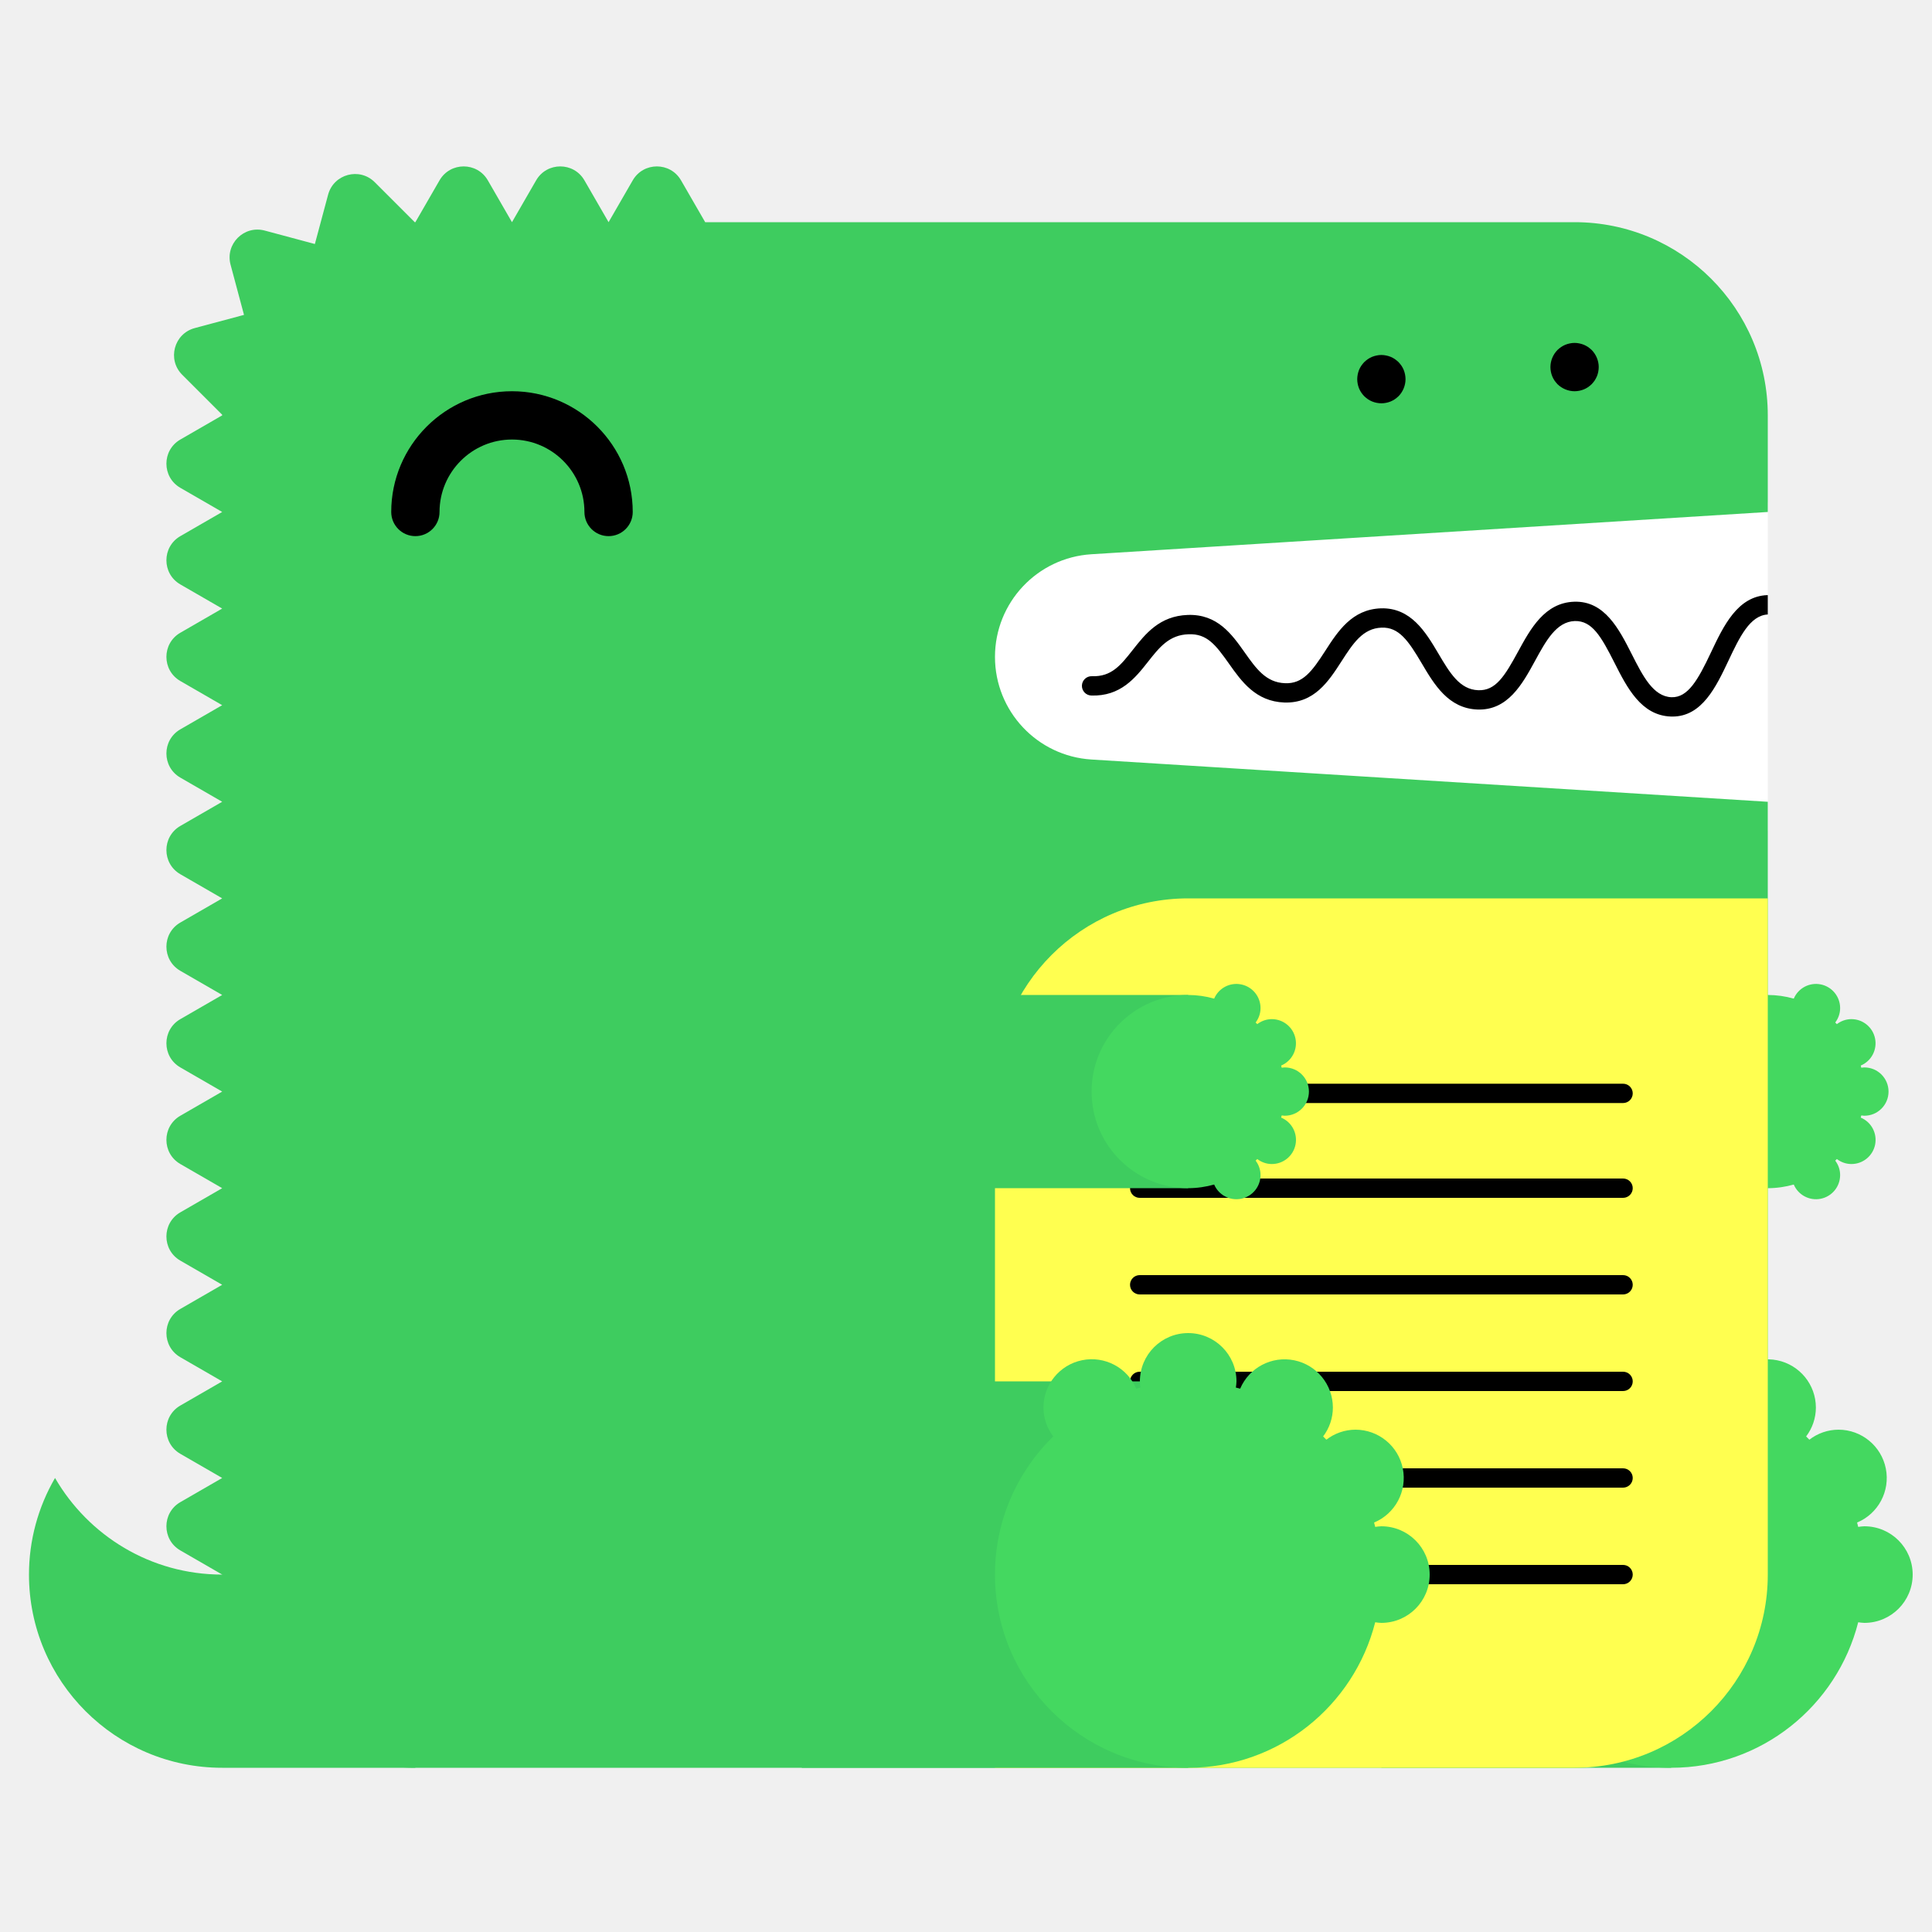
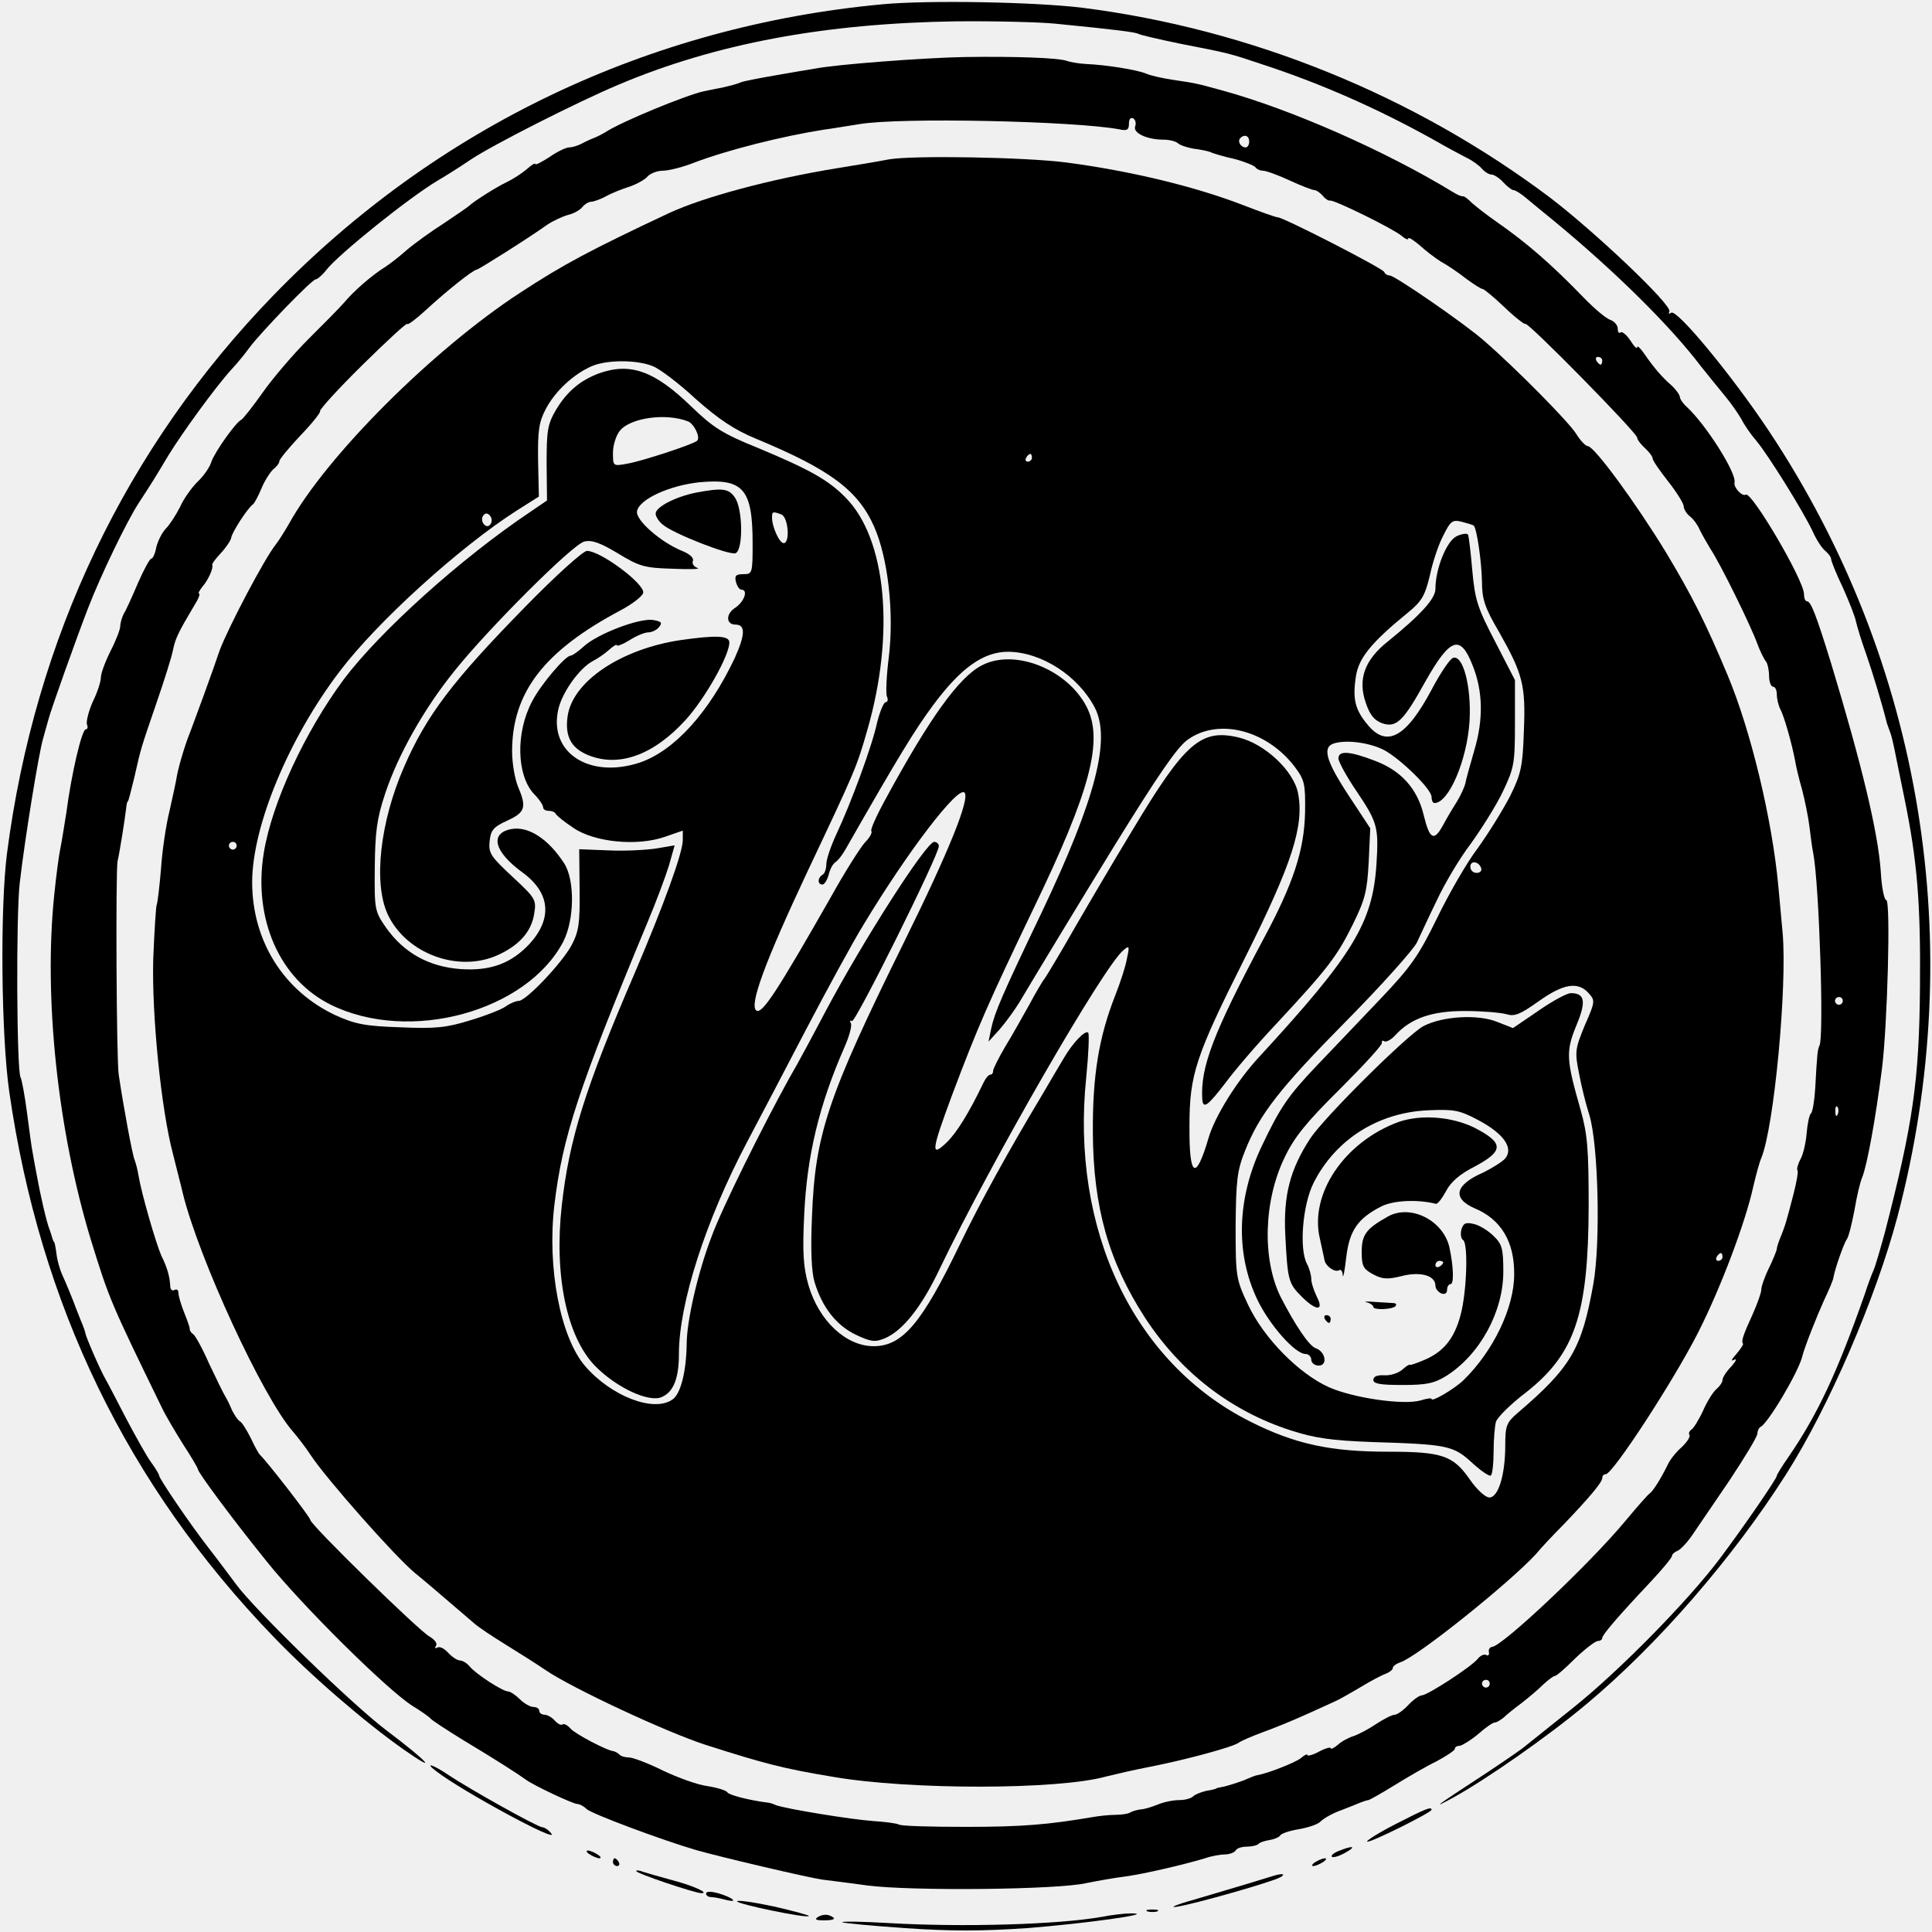
- <svg xmlns="http://www.w3.org/2000/svg" width="200" height="200" viewBox="0 0 200 200">
-   <g fill="none" fill-rule="evenodd">
-     <path fill="#FFF" d="M99 52h84v34H99z" />
-     <path d="M23 163c-7.398 0-13.843-4.027-17.303-10A19.886 19.886 0 0 0 3 163c0 11.046 8.954 20 20 20h20v-20H23z" fill="#3ECC5F" />
-     <path d="M112.98 57.376L183 53V43c0-11.046-8.954-20-20-20H73l-2.5-4.33c-1.112-1.925-3.889-1.925-5 0L63 23l-2.5-4.33c-1.111-1.925-3.889-1.925-5 0L53 23l-2.5-4.33c-1.111-1.925-3.889-1.925-5 0L43 23c-.022 0-.042.003-.065.003l-4.142-4.141c-1.57-1.571-4.252-.853-4.828 1.294l-1.369 5.104-5.192-1.392c-2.148-.575-4.111 1.389-3.535 3.536l1.39 5.193-5.102 1.367c-2.148.576-2.867 3.259-1.296 4.83l4.142 4.142c0 .021-.003.042-.003.064l-4.33 2.5c-1.925 1.111-1.925 3.889 0 5L23 53l-4.33 2.5c-1.925 1.111-1.925 3.889 0 5L23 63l-4.33 2.5c-1.925 1.111-1.925 3.889 0 5L23 73l-4.33 2.5c-1.925 1.111-1.925 3.889 0 5L23 83l-4.33 2.5c-1.925 1.111-1.925 3.889 0 5L23 93l-4.33 2.5c-1.925 1.111-1.925 3.889 0 5L23 103l-4.33 2.5c-1.925 1.111-1.925 3.889 0 5L23 113l-4.33 2.5c-1.925 1.111-1.925 3.889 0 5L23 123l-4.33 2.5c-1.925 1.111-1.925 3.889 0 5L23 133l-4.33 2.5c-1.925 1.111-1.925 3.889 0 5L23 143l-4.33 2.5c-1.925 1.111-1.925 3.889 0 5L23 153l-4.33 2.5c-1.925 1.111-1.925 3.889 0 5L23 163c0 11.046 8.954 20 20 20h120c11.046 0 20-8.954 20-20V83l-70.02-4.376A10.645 10.645 0 0 1 103 68c0-5.621 4.37-10.273 9.98-10.624" fill="#3ECC5F" />
-     <path fill="#3ECC5F" d="M143 183h30v-40h-30z" />
-     <path d="M193 158c-.219 0-.428.037-.639.064-.038-.15-.074-.301-.116-.451A5 5 0 0 0 190.32 148a4.96 4.96 0 0 0-3.016 1.036 26.531 26.531 0 0 0-.335-.336 4.955 4.955 0 0 0 1.011-2.987 5 5 0 0 0-9.599-1.959c-.148-.042-.297-.077-.445-.115.027-.211.064-.42.064-.639a5 5 0 0 0-5-5 5 5 0 0 0-5 5c0 .219.037.428.064.639-.148.038-.297.073-.445.115a4.998 4.998 0 0 0-9.599 1.959c0 1.125.384 2.151 1.011 2.987-3.717 3.632-6.031 8.693-6.031 14.3 0 11.046 8.954 20 20 20 9.339 0 17.16-6.41 19.361-15.064.211.027.42.064.639.064a5 5 0 0 0 5-5 5 5 0 0 0-5-5" fill="#44D860" />
-     <path fill="#3ECC5F" d="M153 123h30v-20h-30z" />
-     <path d="M193 115.5a2.5 2.5 0 1 0 0-5c-.109 0-.214.019-.319.032-.02-.075-.037-.15-.058-.225a2.501 2.501 0 0 0-.963-4.807c-.569 0-1.088.197-1.508.518a6.653 6.653 0 0 0-.168-.168c.314-.417.506-.931.506-1.494a2.5 2.5 0 0 0-4.8-.979A9.987 9.987 0 0 0 183 103c-5.522 0-10 4.478-10 10s4.478 10 10 10c.934 0 1.833-.138 2.69-.377a2.5 2.5 0 0 0 4.8-.979c0-.563-.192-1.077-.506-1.494.057-.055.113-.111.168-.168.42.321.939.518 1.508.518a2.5 2.5 0 0 0 .963-4.807c.021-.074.038-.15.058-.225.105.013.21.032.319.032" fill="#44D860" />
-     <path d="M63 55.5a2.5 2.5 0 0 1-2.5-2.5c0-4.136-3.364-7.5-7.5-7.5s-7.5 3.364-7.5 7.5a2.5 2.5 0 1 1-5 0c0-6.893 5.607-12.5 12.5-12.5S65.5 46.107 65.5 53a2.5 2.5 0 0 1-2.5 2.5" fill="#000" />
-     <path d="M103 183h60c11.046 0 20-8.954 20-20V93h-60c-11.046 0-20 8.954-20 20v70z" fill="#FFFF50" />
-     <path d="M168.02 124h-50.04a1 1 0 1 1 0-2h50.04a1 1 0 1 1 0 2m0 20h-50.04a1 1 0 1 1 0-2h50.04a1 1 0 1 1 0 2m0 20h-50.04a1 1 0 1 1 0-2h50.04a1 1 0 1 1 0 2m0-49.814h-50.04a1 1 0 1 1 0-2h50.04a1 1 0 1 1 0 2m0 19.814h-50.04a1 1 0 1 1 0-2h50.04a1 1 0 1 1 0 2m0 20h-50.04a1 1 0 1 1 0-2h50.04a1 1 0 1 1 0 2M183 61.611c-.012 0-.022-.006-.034-.005-3.09.105-4.552 3.196-5.842 5.923-1.346 2.85-2.387 4.703-4.093 4.647-1.889-.068-2.969-2.202-4.113-4.46-1.314-2.594-2.814-5.536-5.963-5.426-3.046.104-4.513 2.794-5.807 5.167-1.377 2.528-2.314 4.065-4.121 3.994-1.927-.07-2.951-1.805-4.136-3.813-1.321-2.236-2.848-4.75-5.936-4.664-2.994.103-4.465 2.385-5.763 4.4-1.373 2.13-2.335 3.428-4.165 3.351-1.973-.07-2.992-1.51-4.171-3.177-1.324-1.873-2.816-3.993-5.895-3.89-2.928.1-4.399 1.97-5.696 3.618-1.232 1.564-2.194 2.802-4.229 2.724a1 1 0 0 0-.072 2c3.017.101 4.545-1.8 5.872-3.487 1.177-1.496 2.193-2.787 4.193-2.855 1.926-.082 2.829 1.115 4.195 3.045 1.297 1.834 2.769 3.914 5.731 4.021 3.103.104 4.596-2.215 5.918-4.267 1.182-1.834 2.202-3.417 4.15-3.484 1.793-.067 2.769 1.35 4.145 3.681 1.297 2.197 2.766 4.686 5.787 4.796 3.125.108 4.634-2.62 5.949-5.035 1.139-2.088 2.214-4.06 4.119-4.126 1.793-.042 2.728 1.595 4.111 4.33 1.292 2.553 2.757 5.445 5.825 5.556l.169.003c3.064 0 4.518-3.075 5.805-5.794 1.139-2.41 2.217-4.68 4.067-4.773v-2z" fill="#000" />
-     <path fill="#3ECC5F" d="M83 183h40v-40H83z" />
-     <path d="M143 158c-.219 0-.428.037-.639.064-.038-.15-.074-.301-.116-.451A5 5 0 0 0 140.32 148a4.96 4.96 0 0 0-3.016 1.036 26.531 26.531 0 0 0-.335-.336 4.955 4.955 0 0 0 1.011-2.987 5 5 0 0 0-9.599-1.959c-.148-.042-.297-.077-.445-.115.027-.211.064-.42.064-.639a5 5 0 0 0-5-5 5 5 0 0 0-5 5c0 .219.037.428.064.639-.148.038-.297.073-.445.115a4.998 4.998 0 0 0-9.599 1.959c0 1.125.384 2.151 1.011 2.987-3.717 3.632-6.031 8.693-6.031 14.3 0 11.046 8.954 20 20 20 9.339 0 17.16-6.41 19.361-15.064.211.027.42.064.639.064a5 5 0 0 0 5-5 5 5 0 0 0-5-5" fill="#44D860" />
-     <path fill="#3ECC5F" d="M83 123h40v-20H83z" />
-     <path d="M133 115.5a2.5 2.5 0 1 0 0-5c-.109 0-.214.019-.319.032-.02-.075-.037-.15-.058-.225a2.501 2.501 0 0 0-.963-4.807c-.569 0-1.088.197-1.508.518a6.653 6.653 0 0 0-.168-.168c.314-.417.506-.931.506-1.494a2.5 2.5 0 0 0-4.8-.979A9.987 9.987 0 0 0 123 103c-5.522 0-10 4.478-10 10s4.478 10 10 10c.934 0 1.833-.138 2.69-.377a2.5 2.5 0 0 0 4.8-.979c0-.563-.192-1.077-.506-1.494.057-.055.113-.111.168-.168.42.321.939.518 1.508.518a2.5 2.5 0 0 0 .963-4.807c.021-.074.038-.15.058-.225.105.013.21.032.319.032" fill="#44D860" />
-     <path d="M143 41.75c-.16 0-.33-.02-.49-.05a2.52 2.52 0 0 1-.47-.14c-.15-.06-.29-.14-.431-.23-.13-.09-.259-.2-.38-.31-.109-.12-.219-.24-.309-.38s-.17-.28-.231-.43a2.619 2.619 0 0 1-.189-.96c0-.16.02-.33.05-.49.03-.16.08-.31.139-.47.061-.15.141-.29.231-.43.09-.13.2-.26.309-.38.121-.11.25-.22.38-.31.141-.09.281-.17.431-.23.149-.06.31-.11.47-.14.32-.07.65-.07.98 0 .159.03.32.08.47.14.149.06.29.14.43.23.13.09.259.2.38.31.11.12.22.25.31.38.09.14.17.28.23.43.06.16.11.31.14.47.029.16.05.33.05.49 0 .66-.271 1.31-.73 1.77-.121.11-.25.22-.38.31-.14.09-.281.17-.43.23a2.565 2.565 0 0 1-.96.19m20-1.25c-.66 0-1.3-.27-1.771-.73a3.802 3.802 0 0 1-.309-.38c-.09-.14-.17-.28-.231-.43a2.619 2.619 0 0 1-.189-.96c0-.66.27-1.3.729-1.77.121-.11.25-.22.38-.31.141-.09.281-.17.431-.23.149-.06.31-.11.47-.14.32-.07.66-.07.98 0 .159.03.32.08.47.14.149.06.29.14.43.23.13.09.259.2.38.31.459.47.73 1.11.73 1.77 0 .16-.021.33-.05.49-.03.16-.08.32-.14.47-.07.15-.14.29-.23.43-.09.13-.2.26-.31.38-.121.11-.25.22-.38.31-.14.09-.281.17-.43.23a2.565 2.565 0 0 1-.96.19" fill="#000" />
+ <svg xmlns="http://www.w3.org/2000/svg" version="1.0" width="498pt" height="498pt" viewBox="0 0 498 498" preserveAspectRatio="xMidYMid meet">
+   <g transform="translate(0,498) scale(0.1,-0.1)" fill="#000000" stroke="none">
+     <path d="M2275 4969 c-603 -56 -1150 -317 -1570 -750 -380 -392 -615 -883 -687 -1439 -18 -141 -15 -470 6 -615 79 -548 304 -1013 681 -1404 96 -100 235 -220 336 -291 93 -65 61 -30 -44 49 -89 67 -342 313 -389 378 -13 17 -43 58 -68 90 -50 64 -130 182 -130 190 0 3 -9 18 -20 33 -12 16 -40 67 -64 112 -24 46 -48 93 -54 103 -14 24 -52 112 -52 119 0 2 -5 17 -12 33 -6 15 -12 30 -13 33 -5 15 -27 68 -35 85 -5 11 -12 34 -14 50 -2 17 -5 31 -6 33 -2 1 -3 5 -5 10 -1 4 -4 14 -7 22 -8 19 -25 94 -34 145 -4 22 -9 47 -10 55 -2 8 -8 53 -14 99 -6 47 -14 89 -17 94 -10 16 -12 419 -2 502 13 113 49 334 60 371 5 17 11 40 14 50 5 21 73 212 103 289 33 85 98 219 128 266 36 55 42 65 78 125 36 59 122 177 162 221 16 17 37 43 47 57 30 40 161 176 171 176 4 0 17 11 27 24 32 41 215 188 288 231 19 11 57 35 85 54 57 38 274 148 381 193 251 106 532 158 870 163 99 1 214 -2 255 -6 163 -16 205 -22 214 -26 4 -3 52 -14 105 -25 132 -26 125 -24 215 -54 153 -50 299 -115 441 -194 33 -19 72 -40 86 -47 15 -7 32 -20 39 -28 7 -8 18 -15 25 -15 6 0 20 -9 30 -20 10 -11 22 -20 26 -20 5 0 19 -9 31 -19 13 -11 46 -38 73 -60 154 -127 299 -269 380 -376 17 -21 44 -55 60 -74 17 -20 36 -48 44 -62 7 -14 24 -39 38 -55 29 -34 122 -183 146 -235 9 -20 23 -42 32 -49 8 -7 15 -16 15 -21 0 -5 13 -38 30 -73 16 -36 32 -76 34 -88 3 -13 14 -50 26 -83 17 -49 41 -128 54 -180 2 -5 6 -17 9 -25 3 -8 7 -26 10 -40 3 -14 14 -71 26 -128 33 -161 42 -270 40 -487 -2 -241 -18 -351 -90 -630 -12 -44 -25 -89 -30 -100 -5 -11 -15 -38 -22 -60 -71 -202 -121 -310 -198 -422 -16 -23 -29 -44 -29 -47 0 -7 -80 -124 -145 -211 -83 -111 -261 -292 -380 -387 -55 -44 -109 -87 -120 -96 -11 -10 -61 -44 -111 -77 -127 -83 -136 -90 -79 -59 84 46 245 158 345 242 183 153 376 375 514 592 110 173 231 453 287 664 184 698 65 1427 -330 2023 -97 146 -238 316 -253 307 -6 -4 -8 -3 -5 3 9 15 -190 204 -308 294 -350 263 -771 434 -1205 489 -122 15 -398 20 -515 9z" />
+     <path d="M2485 4833 c-104 -2 -330 -19 -385 -30 -14 -2 -59 -10 -100 -17 -41 -7 -82 -15 -90 -18 -8 -4 -28 -9 -45 -13 -16 -3 -39 -8 -50 -10 -46 -10 -212 -78 -255 -106 -8 -5 -22 -12 -30 -15 -8 -3 -23 -10 -32 -15 -10 -5 -24 -9 -31 -9 -8 0 -31 -11 -51 -25 -20 -13 -36 -21 -36 -18 0 4 -10 -2 -22 -13 -13 -11 -36 -26 -53 -34 -29 -14 -85 -50 -95 -60 -3 -3 -32 -23 -65 -45 -33 -21 -76 -52 -96 -69 -19 -17 -46 -38 -59 -46 -33 -21 -78 -60 -103 -90 -12 -14 -54 -56 -93 -95 -38 -38 -91 -100 -117 -137 -26 -37 -51 -68 -55 -70 -14 -6 -69 -84 -77 -108 -4 -14 -20 -37 -36 -52 -15 -15 -36 -44 -45 -65 -10 -20 -27 -46 -36 -55 -10 -10 -21 -32 -25 -48 -3 -17 -9 -30 -13 -30 -4 0 -19 -28 -34 -62 -15 -35 -31 -71 -37 -80 -5 -10 -9 -24 -9 -32 0 -8 -11 -37 -25 -64 -14 -28 -25 -58 -25 -68 0 -11 -9 -39 -21 -63 -11 -25 -17 -51 -15 -58 3 -7 2 -13 -3 -13 -10 0 -37 -115 -50 -215 -6 -38 -13 -81 -16 -95 -3 -14 -10 -65 -15 -115 -28 -267 9 -610 94 -890 48 -155 50 -160 184 -435 9 -19 34 -61 54 -93 21 -32 38 -61 38 -64 0 -8 88 -127 176 -236 90 -113 312 -333 377 -374 23 -14 44 -29 47 -33 3 -4 41 -29 85 -56 80 -48 141 -87 160 -101 18 -14 122 -63 133 -63 6 0 17 -6 24 -13 12 -12 194 -80 283 -106 67 -19 289 -71 325 -76 14 -2 66 -8 115 -15 116 -15 492 -11 565 6 30 6 75 14 100 17 45 6 146 29 206 47 17 6 40 10 52 10 11 0 24 5 27 10 3 6 16 10 29 10 12 0 26 3 30 7 3 4 16 8 28 10 12 2 25 7 28 12 3 5 24 12 48 16 23 4 48 12 55 19 10 10 34 23 57 31 3 1 18 7 33 13 16 7 31 12 34 12 3 0 33 17 67 38 34 21 82 49 109 62 26 14 47 28 47 32 0 5 6 8 13 8 6 1 28 14 47 30 19 17 38 30 43 30 5 0 14 6 22 12 7 7 28 24 47 38 18 14 43 35 56 48 13 12 26 22 30 22 4 0 27 20 52 45 25 24 51 44 58 45 6 0 12 3 12 8 0 8 43 58 125 145 30 32 55 62 55 67 0 4 7 10 15 13 8 4 24 21 37 40 13 19 56 82 96 141 39 59 72 113 72 121 0 7 4 15 8 17 18 7 99 143 108 183 6 24 37 102 56 144 12 25 23 51 24 58 4 24 27 88 34 98 5 6 13 39 20 75 6 36 15 74 20 85 13 32 35 154 51 280 14 110 23 435 11 435 -5 0 -12 33 -14 73 -7 102 -49 276 -128 537 -38 123 -52 160 -62 160 -5 0 -8 9 -8 19 0 35 -135 265 -150 256 -9 -6 -32 19 -29 31 6 24 -74 150 -123 195 -10 9 -18 21 -18 26 0 5 -10 19 -22 30 -25 22 -44 44 -71 83 -9 13 -17 20 -17 15 0 -6 -8 2 -18 18 -10 15 -22 24 -25 20 -4 -3 -7 1 -7 10 0 8 -8 18 -18 22 -11 3 -42 29 -70 58 -85 88 -148 142 -224 195 -26 18 -54 40 -64 49 -10 10 -20 18 -23 17 -3 -1 -15 4 -26 11 -172 105 -416 213 -595 262 -69 19 -66 18 -125 27 -27 4 -59 11 -70 16 -23 10 -105 23 -155 25 -19 1 -42 5 -50 8 -21 8 -134 12 -265 10z m441 -179 c-6 -17 31 -34 73 -34 15 0 31 -4 37 -9 5 -5 23 -11 39 -14 17 -2 37 -6 45 -9 8 -4 36 -12 63 -18 26 -7 50 -17 53 -21 3 -5 12 -9 19 -9 8 0 39 -11 69 -25 30 -14 59 -25 64 -25 5 0 15 -7 22 -15 6 -8 15 -13 18 -12 10 3 164 -73 185 -91 9 -8 17 -11 17 -7 0 5 12 -3 28 -16 15 -14 41 -34 57 -44 17 -9 46 -29 65 -44 19 -14 38 -26 42 -26 3 0 29 -21 56 -47 27 -26 52 -45 54 -43 6 6 288 -281 288 -293 0 -5 9 -17 20 -27 11 -10 20 -22 20 -27 0 -5 18 -31 40 -59 22 -28 40 -57 40 -64 0 -7 7 -19 16 -26 9 -7 20 -22 25 -34 5 -11 18 -33 28 -50 26 -39 105 -200 121 -245 7 -19 17 -39 22 -45 4 -5 8 -22 8 -37 0 -15 5 -28 10 -28 6 0 10 -9 10 -20 0 -11 4 -28 9 -38 10 -18 30 -90 38 -132 2 -14 10 -47 18 -75 7 -27 16 -70 19 -95 3 -25 7 -56 10 -70 15 -78 28 -471 16 -495 -5 -11 -6 -19 -11 -110 -2 -33 -7 -62 -11 -65 -4 -3 -9 -26 -11 -50 -2 -25 -9 -56 -16 -68 -7 -13 -10 -26 -8 -28 3 -3 -2 -31 -10 -62 -8 -31 -16 -61 -18 -67 -1 -5 -7 -23 -13 -38 -7 -16 -12 -32 -12 -36 0 -4 -9 -26 -20 -49 -11 -22 -20 -48 -20 -56 0 -8 -10 -36 -22 -63 -26 -57 -30 -70 -25 -77 1 -2 -7 -14 -18 -27 -12 -13 -14 -19 -5 -14 8 4 5 -3 -7 -17 -13 -13 -23 -29 -23 -35 0 -6 -7 -16 -15 -23 -9 -7 -25 -33 -35 -56 -11 -24 -25 -46 -30 -49 -6 -4 -8 -10 -5 -14 2 -5 -7 -19 -21 -32 -15 -13 -30 -33 -35 -44 -17 -35 -37 -67 -46 -74 -5 -3 -33 -35 -63 -71 -92 -111 -318 -324 -344 -325 -6 -1 -10 -7 -8 -14 1 -7 -2 -10 -7 -7 -5 3 -15 -1 -22 -10 -17 -21 -130 -94 -144 -94 -6 0 -22 -11 -35 -25 -13 -14 -29 -25 -35 -25 -7 0 -28 -11 -48 -24 -19 -13 -46 -27 -58 -31 -13 -4 -32 -14 -41 -23 -10 -8 -18 -12 -18 -8 0 3 -13 0 -30 -9 -16 -9 -30 -12 -30 -9 0 4 -8 0 -17 -8 -14 -11 -84 -39 -113 -44 -3 0 -18 -6 -34 -13 -16 -6 -38 -13 -50 -16 -11 -2 -21 -4 -21 -5 0 -1 -11 -4 -25 -6 -13 -3 -29 -9 -34 -14 -6 -6 -22 -10 -37 -10 -15 0 -40 -5 -56 -12 -15 -6 -35 -12 -43 -12 -8 -1 -19 -4 -25 -7 -5 -4 -23 -7 -40 -7 -16 0 -43 -3 -60 -6 -112 -19 -179 -25 -324 -25 -90 0 -168 2 -174 6 -5 3 -35 7 -66 9 -57 4 -223 31 -251 41 -8 4 -19 7 -25 7 -45 6 -96 19 -100 26 -3 5 -26 12 -51 16 -25 3 -77 22 -115 40 -38 19 -78 34 -88 34 -10 0 -21 3 -25 8 -4 4 -11 7 -14 8 -17 1 -100 45 -111 58 -8 9 -17 14 -21 11 -4 -3 -13 2 -20 10 -7 8 -19 15 -26 15 -8 0 -14 5 -14 10 0 6 -7 10 -15 10 -8 0 -24 9 -35 20 -11 11 -25 20 -30 20 -14 0 -82 44 -99 64 -7 9 -19 16 -26 16 -6 0 -20 9 -30 20 -10 11 -22 17 -28 13 -6 -3 -7 -1 -3 5 4 6 -4 16 -16 23 -26 13 -308 289 -308 301 0 7 -115 155 -130 168 -3 3 -14 22 -23 42 -10 20 -22 40 -28 44 -6 3 -14 16 -20 27 -5 12 -13 29 -18 37 -5 8 -24 47 -42 85 -17 39 -36 73 -41 76 -5 3 -9 9 -9 13 1 3 -6 22 -14 42 -8 20 -15 43 -15 51 0 8 -4 11 -10 8 -5 -3 -10 0 -11 7 -1 27 -8 51 -23 81 -14 32 -51 159 -59 207 -2 14 -7 32 -10 40 -6 14 -29 139 -41 220 -6 39 -8 526 -3 550 5 20 19 109 22 135 1 11 3 20 5 20 1 0 8 27 16 60 18 80 17 75 58 195 20 58 39 118 42 135 6 29 13 44 54 113 11 17 17 32 13 32 -3 0 1 8 9 18 15 17 29 49 25 56 -1 3 9 16 22 30 14 15 26 33 27 40 2 14 42 76 56 86 4 3 14 22 22 41 8 20 22 41 30 49 9 7 16 16 16 21 0 5 24 34 54 66 30 31 53 60 51 63 -2 4 47 58 110 120 63 62 115 110 115 105 0 -4 22 12 48 36 53 49 122 104 131 104 6 1 133 81 182 116 15 10 39 21 53 25 14 3 30 12 37 20 6 8 17 14 23 14 6 0 23 6 38 14 14 8 42 19 61 25 20 7 41 19 47 27 7 7 24 14 39 14 14 0 51 9 81 21 84 32 226 68 335 85 17 2 57 9 90 14 106 18 552 8 668 -13 22 -5 27 -2 27 14 0 12 4 17 11 14 6 -4 8 -13 5 -21z m294 -39 c0 -8 -4 -15 -9 -15 -13 0 -22 16 -14 24 11 11 23 6 23 -9z m910 -565 c0 -5 -2 -10 -4 -10 -3 0 -8 5 -11 10 -3 6 -1 10 4 10 6 0 11 -4 11 -10z m620 -1650 c0 -5 -4 -10 -10 -10 -5 0 -10 5 -10 10 0 6 5 10 10 10 6 0 10 -4 10 -10z m-13 -292 c-3 -8 -6 -5 -6 6 -1 11 2 17 5 13 3 -3 4 -12 1 -19z m-897 -1468 c0 -5 -4 -10 -10 -10 -5 0 -10 5 -10 10 0 6 5 10 10 10 6 0 10 -4 10 -10z" />
+     <path d="M2290 4569 c-25 -5 -85 -15 -135 -23 -171 -28 -341 -74 -430 -115 -204 -96 -272 -132 -385 -206 -225 -147 -499 -421 -595 -595 -11 -19 -26 -43 -33 -52 -29 -35 -124 -216 -146 -275 -7 -21 -25 -72 -40 -113 -15 -41 -31 -84 -35 -95 -13 -31 -30 -88 -35 -115 -2 -14 -11 -54 -19 -90 -9 -36 -19 -103 -22 -150 -4 -47 -9 -88 -11 -92 -2 -3 -6 -66 -9 -140 -4 -142 20 -387 51 -503 8 -33 20 -78 25 -100 41 -168 206 -526 284 -615 12 -14 33 -41 46 -61 41 -62 219 -263 269 -304 21 -17 47 -39 153 -130 10 -9 46 -33 80 -54 34 -21 80 -50 102 -65 68 -47 315 -162 415 -194 150 -48 200 -61 327 -82 196 -34 581 -34 705 1 24 6 72 17 108 24 93 18 219 52 233 63 7 5 35 17 62 27 28 10 77 30 110 45 33 15 67 30 75 34 8 3 38 20 65 36 28 17 58 33 68 36 9 4 17 10 17 14 0 5 8 11 19 15 43 13 283 206 350 279 14 17 46 51 71 76 66 69 100 109 100 120 0 6 4 10 9 10 18 0 175 241 238 365 58 114 122 284 142 375 7 30 16 64 21 75 33 80 67 442 55 580 -4 44 -9 98 -11 120 -16 173 -71 402 -131 545 -56 134 -92 205 -158 315 -78 128 -185 274 -202 275 -6 0 -20 15 -31 33 -20 31 -155 168 -237 239 -50 44 -230 168 -243 168 -6 0 -12 4 -14 9 -3 9 -260 141 -275 141 -5 0 -44 14 -88 31 -124 48 -289 88 -455 110 -106 14 -400 19 -460 8z m-607 -533 c18 -7 68 -45 111 -85 59 -52 99 -79 155 -102 190 -79 262 -132 304 -226 36 -81 52 -222 38 -337 -6 -47 -8 -93 -5 -101 4 -8 2 -15 -3 -15 -5 0 -15 -24 -22 -52 -13 -61 -67 -207 -105 -288 -14 -30 -26 -65 -26 -77 0 -12 -4 -25 -10 -28 -13 -8 -13 -25 0 -25 5 0 12 11 16 25 3 14 11 29 18 33 6 4 17 18 25 32 137 240 178 307 226 372 72 97 130 138 194 138 86 -1 180 -62 223 -144 42 -82 2 -235 -136 -526 -105 -219 -122 -260 -131 -301 l-7 -34 29 32 c15 17 38 49 51 70 30 51 173 287 247 407 107 173 159 250 186 269 79 57 203 26 276 -69 26 -35 28 -44 27 -118 -2 -97 -30 -183 -107 -326 -129 -242 -163 -330 -158 -413 2 -27 14 -18 60 42 22 30 80 98 130 151 133 143 157 174 198 257 32 65 37 86 41 161 l4 87 -56 85 c-61 93 -69 127 -33 135 34 8 88 0 124 -18 43 -23 123 -101 123 -121 0 -9 3 -16 8 -16 37 1 84 112 90 212 5 88 -17 172 -43 162 -8 -3 -33 -40 -55 -82 -65 -122 -115 -150 -164 -91 -33 39 -40 67 -31 125 7 48 40 88 133 164 37 30 45 44 58 98 7 34 23 81 35 103 18 36 23 40 47 34 15 -4 29 -8 31 -10 8 -9 20 -93 21 -144 0 -45 7 -67 44 -130 61 -108 69 -137 64 -255 -3 -91 -7 -110 -35 -167 -18 -35 -55 -95 -83 -134 -29 -38 -76 -120 -106 -182 -47 -96 -66 -124 -146 -208 -51 -54 -125 -131 -164 -172 -74 -78 -94 -107 -142 -208 -63 -133 -68 -274 -12 -393 31 -66 98 -142 125 -142 8 0 15 -7 15 -15 0 -8 9 -15 19 -15 24 0 18 36 -8 45 -17 6 -53 60 -90 132 -48 97 -44 249 11 361 25 52 57 91 143 176 60 60 109 113 107 118 -1 5 2 7 6 4 5 -3 18 4 28 15 40 44 94 63 179 63 44 0 92 -4 107 -8 22 -7 36 -1 84 33 63 45 101 52 129 21 17 -19 17 -22 -10 -83 -25 -61 -26 -68 -15 -123 6 -33 18 -81 27 -109 23 -76 29 -329 10 -435 -30 -167 -57 -214 -195 -332 -29 -25 -32 -33 -32 -84 0 -76 -18 -134 -41 -134 -10 0 -32 20 -50 46 -43 62 -71 72 -209 72 -150 0 -241 19 -358 78 -300 151 -463 494 -422 888 6 59 8 111 5 114 -7 8 -39 -25 -62 -64 -10 -17 -37 -62 -59 -100 -84 -140 -157 -272 -211 -384 -97 -201 -147 -260 -221 -260 -71 0 -141 65 -168 157 -13 46 -16 82 -11 183 7 152 39 283 103 429 13 29 21 58 17 64 -3 5 -2 8 3 5 9 -5 224 428 224 451 0 6 -6 11 -12 11 -21 -1 -184 -256 -279 -435 -29 -55 -71 -134 -95 -175 -67 -121 -174 -336 -200 -408 -35 -91 -64 -217 -64 -277 -1 -69 -15 -127 -36 -142 -48 -35 -159 8 -226 86 -64 75 -98 254 -79 415 21 176 62 300 239 726 22 52 47 119 56 148 l15 53 -47 -8 c-26 -4 -81 -7 -123 -5 l-76 3 1 -103 c1 -89 -2 -109 -21 -145 -25 -46 -117 -143 -136 -143 -7 0 -22 -6 -33 -14 -11 -8 -52 -24 -92 -36 -61 -19 -90 -22 -180 -18 -91 3 -116 8 -167 31 -133 62 -215 191 -215 343 0 144 94 371 226 544 97 128 309 320 456 414 l57 36 -2 93 c-1 77 2 99 20 133 24 46 72 90 118 110 39 17 117 17 158 0z m977 -236 c0 -5 -5 -10 -11 -10 -5 0 -7 5 -4 10 3 6 8 10 11 10 2 0 4 -4 4 -10z m-1395 -170 c-5 -8 -11 -8 -17 -2 -6 6 -7 16 -3 22 5 8 11 8 17 2 6 -6 7 -16 3 -22z m-655 -830 c0 -5 -4 -10 -10 -10 -5 0 -10 5 -10 10 0 6 5 10 10 10 6 0 10 -4 10 -10z m3208 -58 c2 -7 -3 -12 -12 -12 -9 0 -16 7 -16 16 0 17 22 14 28 -4z m622 -1002 c0 -5 -5 -10 -11 -10 -5 0 -7 5 -4 10 3 6 8 10 11 10 2 0 4 -4 4 -10z" />
+     <path d="M1545 4018 c-49 -18 -83 -47 -111 -93 -23 -39 -25 -55 -25 -140 l1 -95 -41 -28 c-181 -121 -389 -309 -482 -432 -101 -136 -186 -319 -207 -448 -28 -171 41 -327 173 -392 203 -100 505 -17 599 163 29 57 30 159 2 202 -41 63 -92 96 -136 88 -57 -11 -44 -59 29 -112 71 -52 78 -118 18 -184 -48 -51 -101 -70 -177 -65 -83 6 -147 42 -193 107 -29 42 -30 46 -29 154 1 92 5 126 27 192 33 99 99 217 178 315 87 109 305 327 335 334 19 5 41 -3 86 -30 56 -34 69 -38 142 -40 45 -2 73 -1 64 2 -9 3 -15 11 -12 18 3 8 -8 18 -28 26 -54 22 -120 79 -116 102 5 31 84 67 162 75 112 10 136 -17 136 -158 0 -77 -1 -79 -24 -79 -19 0 -23 -4 -19 -20 3 -11 9 -20 14 -20 18 0 8 -30 -15 -46 -26 -16 -25 -44 0 -44 26 0 25 -26 -2 -86 -66 -140 -156 -240 -246 -270 -129 -42 -234 26 -209 137 10 45 55 107 89 125 12 6 31 19 42 29 11 10 20 15 20 12 0 -4 15 2 33 13 17 11 39 20 48 20 9 0 22 6 28 14 9 11 6 14 -16 18 -36 5 -143 -36 -178 -68 -14 -13 -30 -24 -34 -24 -14 0 -79 -77 -100 -119 -42 -80 -39 -188 4 -236 14 -14 25 -30 25 -36 0 -5 6 -9 14 -9 8 0 16 -3 18 -7 2 -5 22 -21 46 -37 54 -37 164 -48 236 -23 l46 16 0 -24 c0 -33 -48 -165 -123 -341 -129 -299 -170 -431 -189 -602 -20 -180 13 -338 86 -413 55 -56 139 -95 172 -80 30 13 44 48 44 111 0 130 69 344 175 545 29 55 98 186 152 290 55 105 121 226 148 270 115 191 244 359 261 342 15 -15 -40 -151 -154 -382 -199 -403 -231 -498 -239 -711 -4 -89 -1 -145 7 -170 20 -65 56 -110 105 -134 40 -19 50 -20 75 -10 46 19 95 80 141 177 135 281 423 780 474 823 16 14 17 12 10 -20 -3 -19 -17 -62 -30 -95 -43 -109 -59 -209 -58 -355 1 -192 41 -332 134 -476 92 -141 221 -241 376 -291 62 -20 104 -26 208 -30 197 -6 211 -9 260 -54 23 -21 45 -36 48 -32 4 3 7 31 7 62 0 31 3 65 6 76 3 11 38 46 79 77 125 99 159 201 160 478 0 150 -3 186 -21 250 -37 129 -38 150 -11 216 26 62 23 84 -14 84 -10 0 -47 -20 -83 -45 l-66 -45 -41 16 c-49 20 -140 15 -190 -11 -41 -22 -255 -234 -292 -290 -52 -80 -69 -147 -64 -248 6 -117 8 -125 42 -159 38 -38 59 -38 39 0 -7 15 -14 35 -14 45 0 10 -5 28 -11 39 -21 39 -11 154 17 209 56 111 165 181 294 187 67 3 81 1 130 -25 66 -35 92 -72 70 -99 -8 -9 -34 -25 -56 -36 -74 -32 -82 -67 -22 -93 67 -28 102 -86 101 -170 0 -86 -54 -198 -131 -273 -23 -22 -82 -57 -82 -48 0 3 -13 1 -29 -4 -44 -12 -171 6 -235 34 -78 35 -168 126 -209 213 -31 66 -32 72 -32 203 1 117 4 143 24 193 37 94 89 161 262 336 90 91 171 182 181 201 9 19 32 69 52 110 19 41 58 107 87 145 28 39 66 99 83 135 29 61 31 72 31 176 l0 111 -51 99 c-46 88 -52 108 -59 184 -4 47 -9 88 -11 92 -3 4 -16 2 -29 -4 -26 -12 -55 -84 -55 -136 0 -25 -37 -66 -122 -135 -61 -48 -79 -99 -57 -160 10 -30 22 -44 41 -51 37 -13 55 4 113 109 63 111 89 120 120 42 28 -68 29 -142 5 -222 -11 -38 -22 -77 -23 -85 -2 -8 -11 -29 -22 -47 -11 -17 -28 -46 -37 -63 -22 -39 -33 -33 -48 28 -16 69 -59 116 -126 141 -65 25 -94 27 -94 6 0 -8 20 -45 45 -82 56 -83 59 -94 53 -191 -10 -151 -60 -233 -302 -496 -57 -61 -115 -154 -131 -210 -33 -112 -50 -101 -49 32 0 133 16 180 145 437 119 238 151 336 135 420 -11 58 -86 128 -153 144 -97 23 -138 -12 -274 -239 -45 -74 -112 -188 -149 -252 -37 -65 -72 -123 -77 -130 -6 -7 -24 -38 -40 -68 -17 -30 -44 -79 -62 -108 -17 -29 -31 -57 -31 -62 0 -6 -3 -10 -7 -10 -5 0 -13 -10 -19 -23 -36 -75 -68 -127 -94 -152 -42 -40 -39 -21 14 122 67 178 94 239 209 479 148 306 182 436 138 522 -50 97 -186 151 -270 107 -59 -30 -135 -136 -249 -346 -23 -42 -39 -78 -36 -81 3 -4 -4 -17 -16 -29 -12 -13 -52 -76 -87 -139 -139 -244 -178 -304 -193 -295 -20 12 21 124 133 362 122 258 125 265 152 359 73 251 50 496 -56 602 -44 45 -93 72 -222 126 -94 38 -118 53 -176 109 -94 91 -156 113 -236 85z m228 -124 c16 -6 33 -41 24 -50 -9 -9 -140 -52 -179 -59 -38 -7 -38 -7 -38 28 0 19 8 45 18 57 27 33 118 46 175 24z m241 -240 c18 -7 23 -74 6 -74 -11 0 -30 42 -30 66 0 16 2 16 24 8z" />
+     <path d="M1793 3710 c-53 -11 -103 -37 -103 -54 0 -7 8 -20 18 -28 26 -23 172 -80 188 -74 20 8 19 115 -2 144 -16 23 -32 25 -101 12z" />
+     <path d="M1352 3414 c-185 -189 -253 -278 -311 -412 -61 -140 -79 -297 -42 -378 47 -102 183 -153 286 -105 54 25 85 60 92 106 6 36 3 40 -56 95 -56 52 -62 61 -59 91 3 29 9 37 46 54 46 21 50 34 27 88 -8 20 -15 60 -15 90 0 152 82 259 280 364 30 16 56 36 58 45 4 23 -110 108 -145 108 -10 0 -81 -64 -161 -146z" />
+     <path d="M1754 3330 c-154 -23 -279 -107 -291 -197 -7 -51 9 -81 52 -99 79 -33 169 -1 252 90 50 55 113 166 113 200 0 18 -35 19 -126 6z" />
+     <path d="M3605 2088 c-139 -51 -230 -185 -203 -300 5 -24 11 -49 12 -56 3 -16 27 -33 38 -26 4 3 9 -3 9 -13 1 -10 5 10 9 45 8 69 29 101 90 132 31 16 94 19 141 7 5 -1 16 14 26 32 12 24 36 45 76 65 74 40 73 60 -2 99 -59 29 -138 35 -196 15z" />
+     <path d="M3577 1844 c-55 -31 -67 -46 -67 -91 0 -37 4 -44 30 -58 24 -13 38 -13 74 -4 48 12 86 1 86 -25 0 -8 7 -16 15 -20 9 -3 15 0 15 9 0 8 4 15 9 15 9 0 8 44 -3 95 -16 70 -101 112 -159 79z m143 -118 c0 -3 -4 -8 -10 -11 -5 -3 -10 -1 -10 4 0 6 5 11 10 11 6 0 10 -2 10 -4z" />
+     <path d="M3767 1811 c-3 -12 -1 -24 4 -27 14 -8 10 -133 -6 -193 -16 -61 -44 -96 -95 -117 -19 -8 -36 -14 -36 -12 -1 2 -10 -4 -20 -13 -11 -9 -31 -15 -46 -14 -18 1 -28 -3 -28 -12 0 -10 19 -13 75 -13 62 0 82 4 114 24 86 55 146 165 146 268 0 59 -3 71 -25 92 -14 14 -37 28 -51 31 -21 5 -27 2 -32 -14z" />
+     <path d="M3523 1623 c9 -2 17 -8 17 -12 0 -8 47 -7 57 2 3 4 2 7 -3 8 -5 0 -27 2 -49 3 -22 2 -32 1 -22 -1z" />
+     <path d="M3415 1580 c3 -5 8 -10 11 -10 2 0 4 5 4 10 0 6 -5 10 -11 10 -5 0 -7 -4 -4 -10z" />
+     <path d="M1125 414 c66 -51 319 -188 296 -160 -7 9 -18 16 -23 16 -12 0 -187 98 -241 134 -41 28 -65 35 -32 10z" />
+     <path d="M3597 278 c-43 -22 -76 -43 -73 -45 5 -5 166 75 166 82 0 9 -15 3 -93 -37z" />
+     <path d="M3451 209 c-13 -5 -21 -12 -18 -15 3 -3 18 1 34 10 31 17 21 20 -16 5z" />
+     <path d="M1520 200 c8 -5 20 -10 25 -10 6 0 3 5 -5 10 -8 5 -19 10 -25 10 -5 0 -3 -5 5 -10z" />
+     <path d="M1580 180 c0 -5 5 -10 11 -10 5 0 7 5 4 10 -3 6 -8 10 -11 10 -2 0 -4 -4 -4 -10z" />
+     <path d="M3390 180 c-8 -5 -10 -10 -5 -10 6 0 17 5 25 10 8 5 11 10 5 10 -5 0 -17 -5 -25 -10z" />
+     <path d="M1640 157 c0 -6 152 -57 168 -57 22 0 -23 20 -73 33 -33 9 -68 19 -77 22 -10 4 -18 5 -18 2z" />
+     <path d="M3280 144 c-19 -6 -91 -28 -200 -60 -47 -13 -68 -22 -47 -19 46 7 246 64 267 76 16 9 5 11 -20 3z" />
+     <path d="M1820 99 c0 -5 6 -9 13 -9 6 0 23 -3 37 -7 36 -9 19 6 -19 17 -19 5 -31 5 -31 -1z" />
+     <path d="M1900 79 c0 -7 178 -44 185 -38 2 2 -39 13 -91 25 -52 11 -94 17 -94 13z" />
+     <path d="M2958 53 c6 -2 18 -2 25 0 6 3 1 5 -13 5 -14 0 -19 -2 -12 -5z" />
+     <path d="M2109 39 c-10 -6 -7 -9 14 -9 29 0 35 5 14 13 -8 3 -20 1 -28 -4z" />
+     <path d="M2840 39 c-114 -20 -358 -27 -549 -16 -68 4 -122 5 -120 2 3 -2 75 -9 162 -15 115 -8 198 -8 314 0 144 11 340 38 268 38 -16 0 -50 -4 -75 -9z" />
  </g>
</svg>
